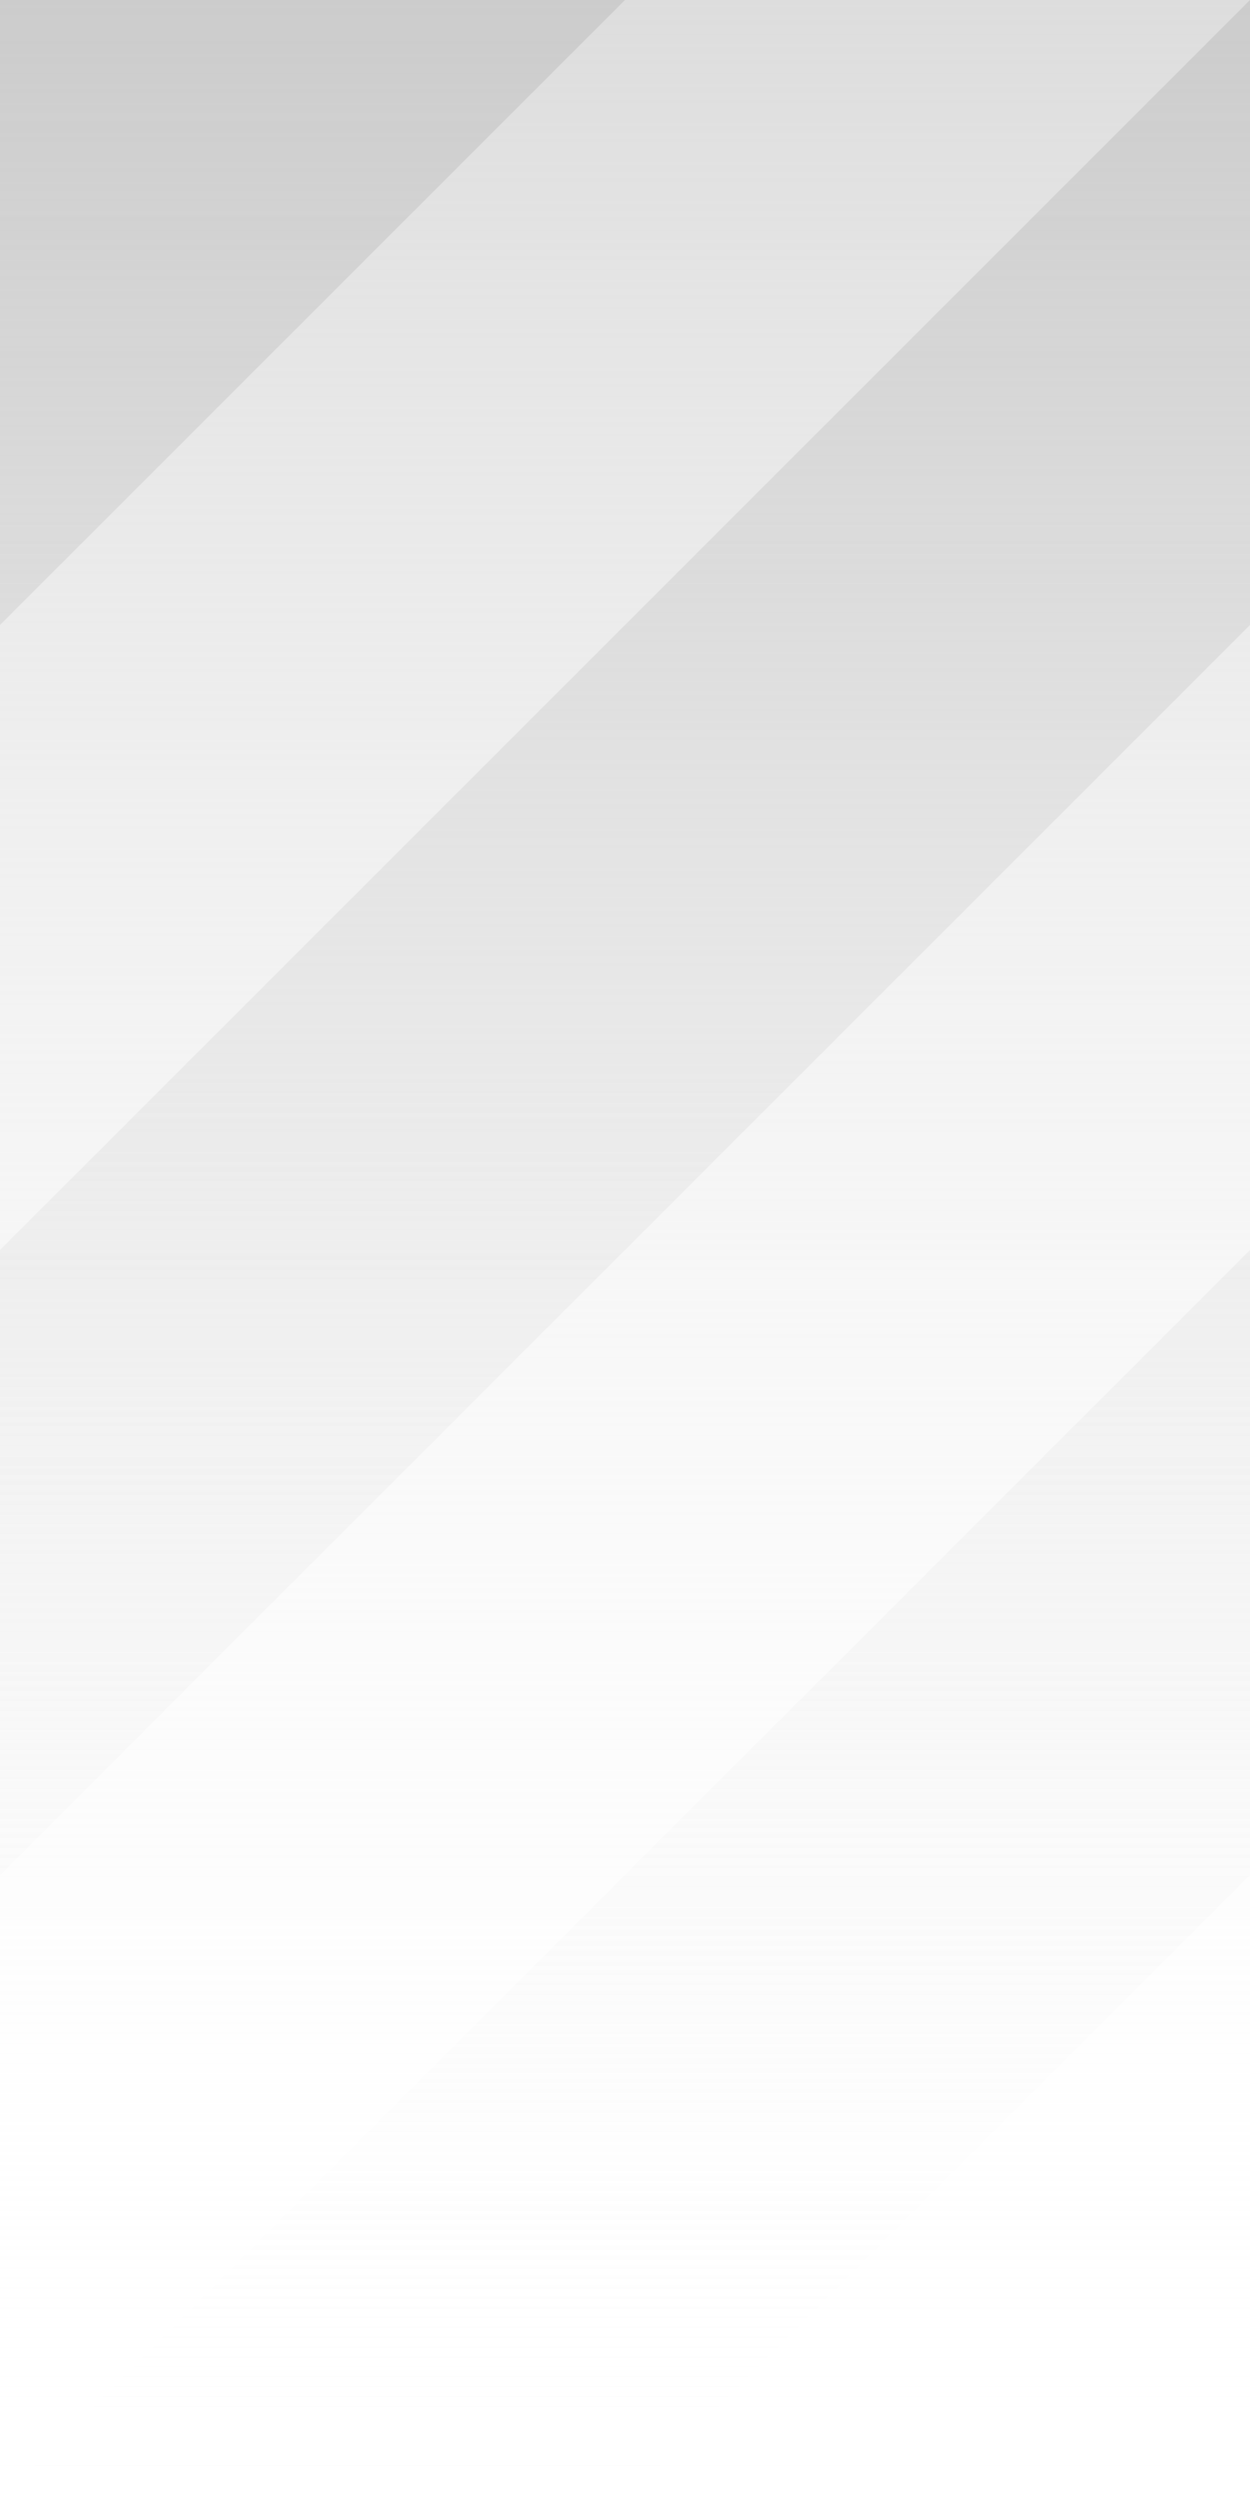
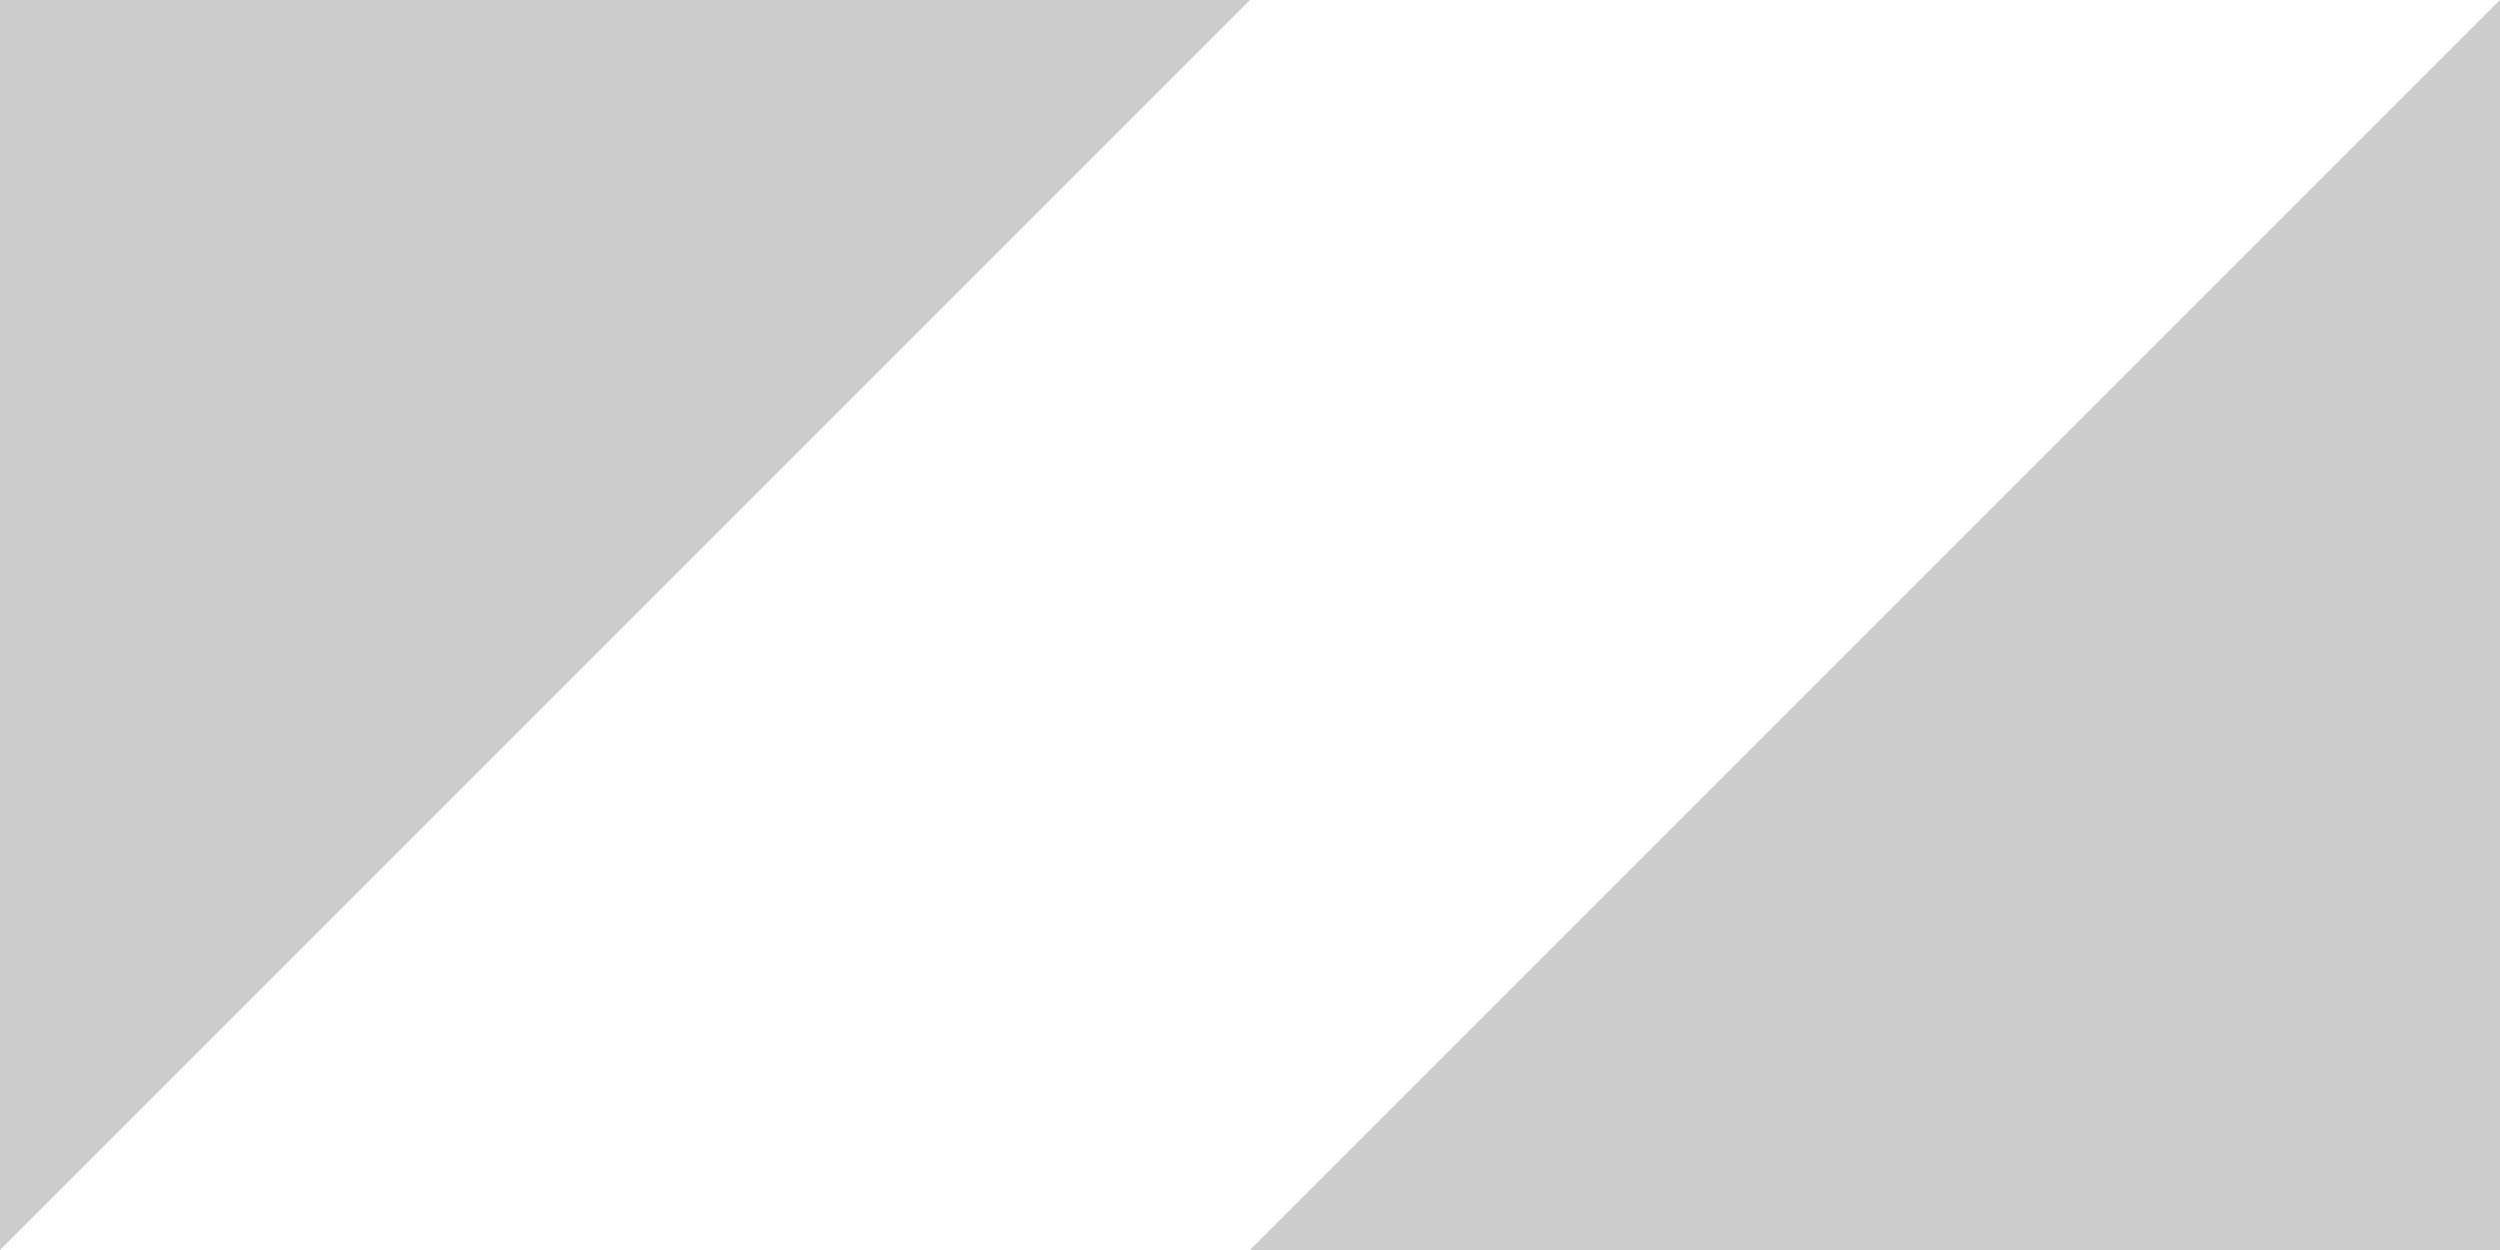
- <svg xmlns="http://www.w3.org/2000/svg" xmlns:xlink="http://www.w3.org/1999/xlink" width="32" height="64" id="svg2" version="1.0">
+ <svg xmlns="http://www.w3.org/2000/svg" xmlns:xlink="http://www.w3.org/1999/xlink" width="16" height="8" id="svg2" version="1.0">
  <defs id="defs4">
    <linearGradient id="linearGradient4118">
      <stop style="stop-color:#dddddd;stop-opacity:1;" offset="0" id="stop4120" />
      <stop style="stop-color:#ffffff;stop-opacity:0;" offset="1" id="stop4122" />
    </linearGradient>
    <linearGradient id="linearGradient3139">
      <stop style="stop-color:#cccccc;stop-opacity:1;" offset="0" id="stop3141" />
      <stop style="stop-color:#ffffff;stop-opacity:0;" offset="1" id="stop3143" />
    </linearGradient>
    <linearGradient xlink:href="#linearGradient3139" id="linearGradient3145" x1="32" y1="0" x2="32" y2="64" gradientUnits="userSpaceOnUse" gradientTransform="matrix(-1,0,0,1,32,0)" />
    <linearGradient xlink:href="#linearGradient4118" id="linearGradient4124" x1="32" y1="0" x2="32" y2="64" gradientUnits="userSpaceOnUse" gradientTransform="scale(0.5,1)" />
  </defs>
  <g id="layer1">
-     <rect style="fill:url(#linearGradient4124);fill-opacity:1;stroke:none;stroke-width:0;stroke-linejoin:miter;stroke-miterlimit:4;stroke-dasharray:none;stroke-opacity:1" id="rect3147" width="32" height="64" x="0" y="0" />
-     <path style="fill:url(#linearGradient3145);fill-opacity:1;stroke:none;stroke-width:0;stroke-linejoin:miter;stroke-miterlimit:4;stroke-dasharray:none;stroke-opacity:1" d="M 16,64 L 32,48 L 32,32 L 0,64 L 16,64 z M 0,48 L 32,16 L 32,0 L 0,32 L 0,48 z M 0,16 L 16,0 L 0,0 L 0,16 z " id="path2160" />
+     <path style="fill:#cccccc;fill-opacity:1;stroke:none;stroke-width:0;stroke-linejoin:miter;stroke-miterlimit:4;stroke-dasharray:none;stroke-opacity:1" d="M 0,0 L 0,8 L 8,0 L 0,0 z M 16,0 L 8,8 L 16,8 L 16,0 z" id="path2160" />
  </g>
</svg>
